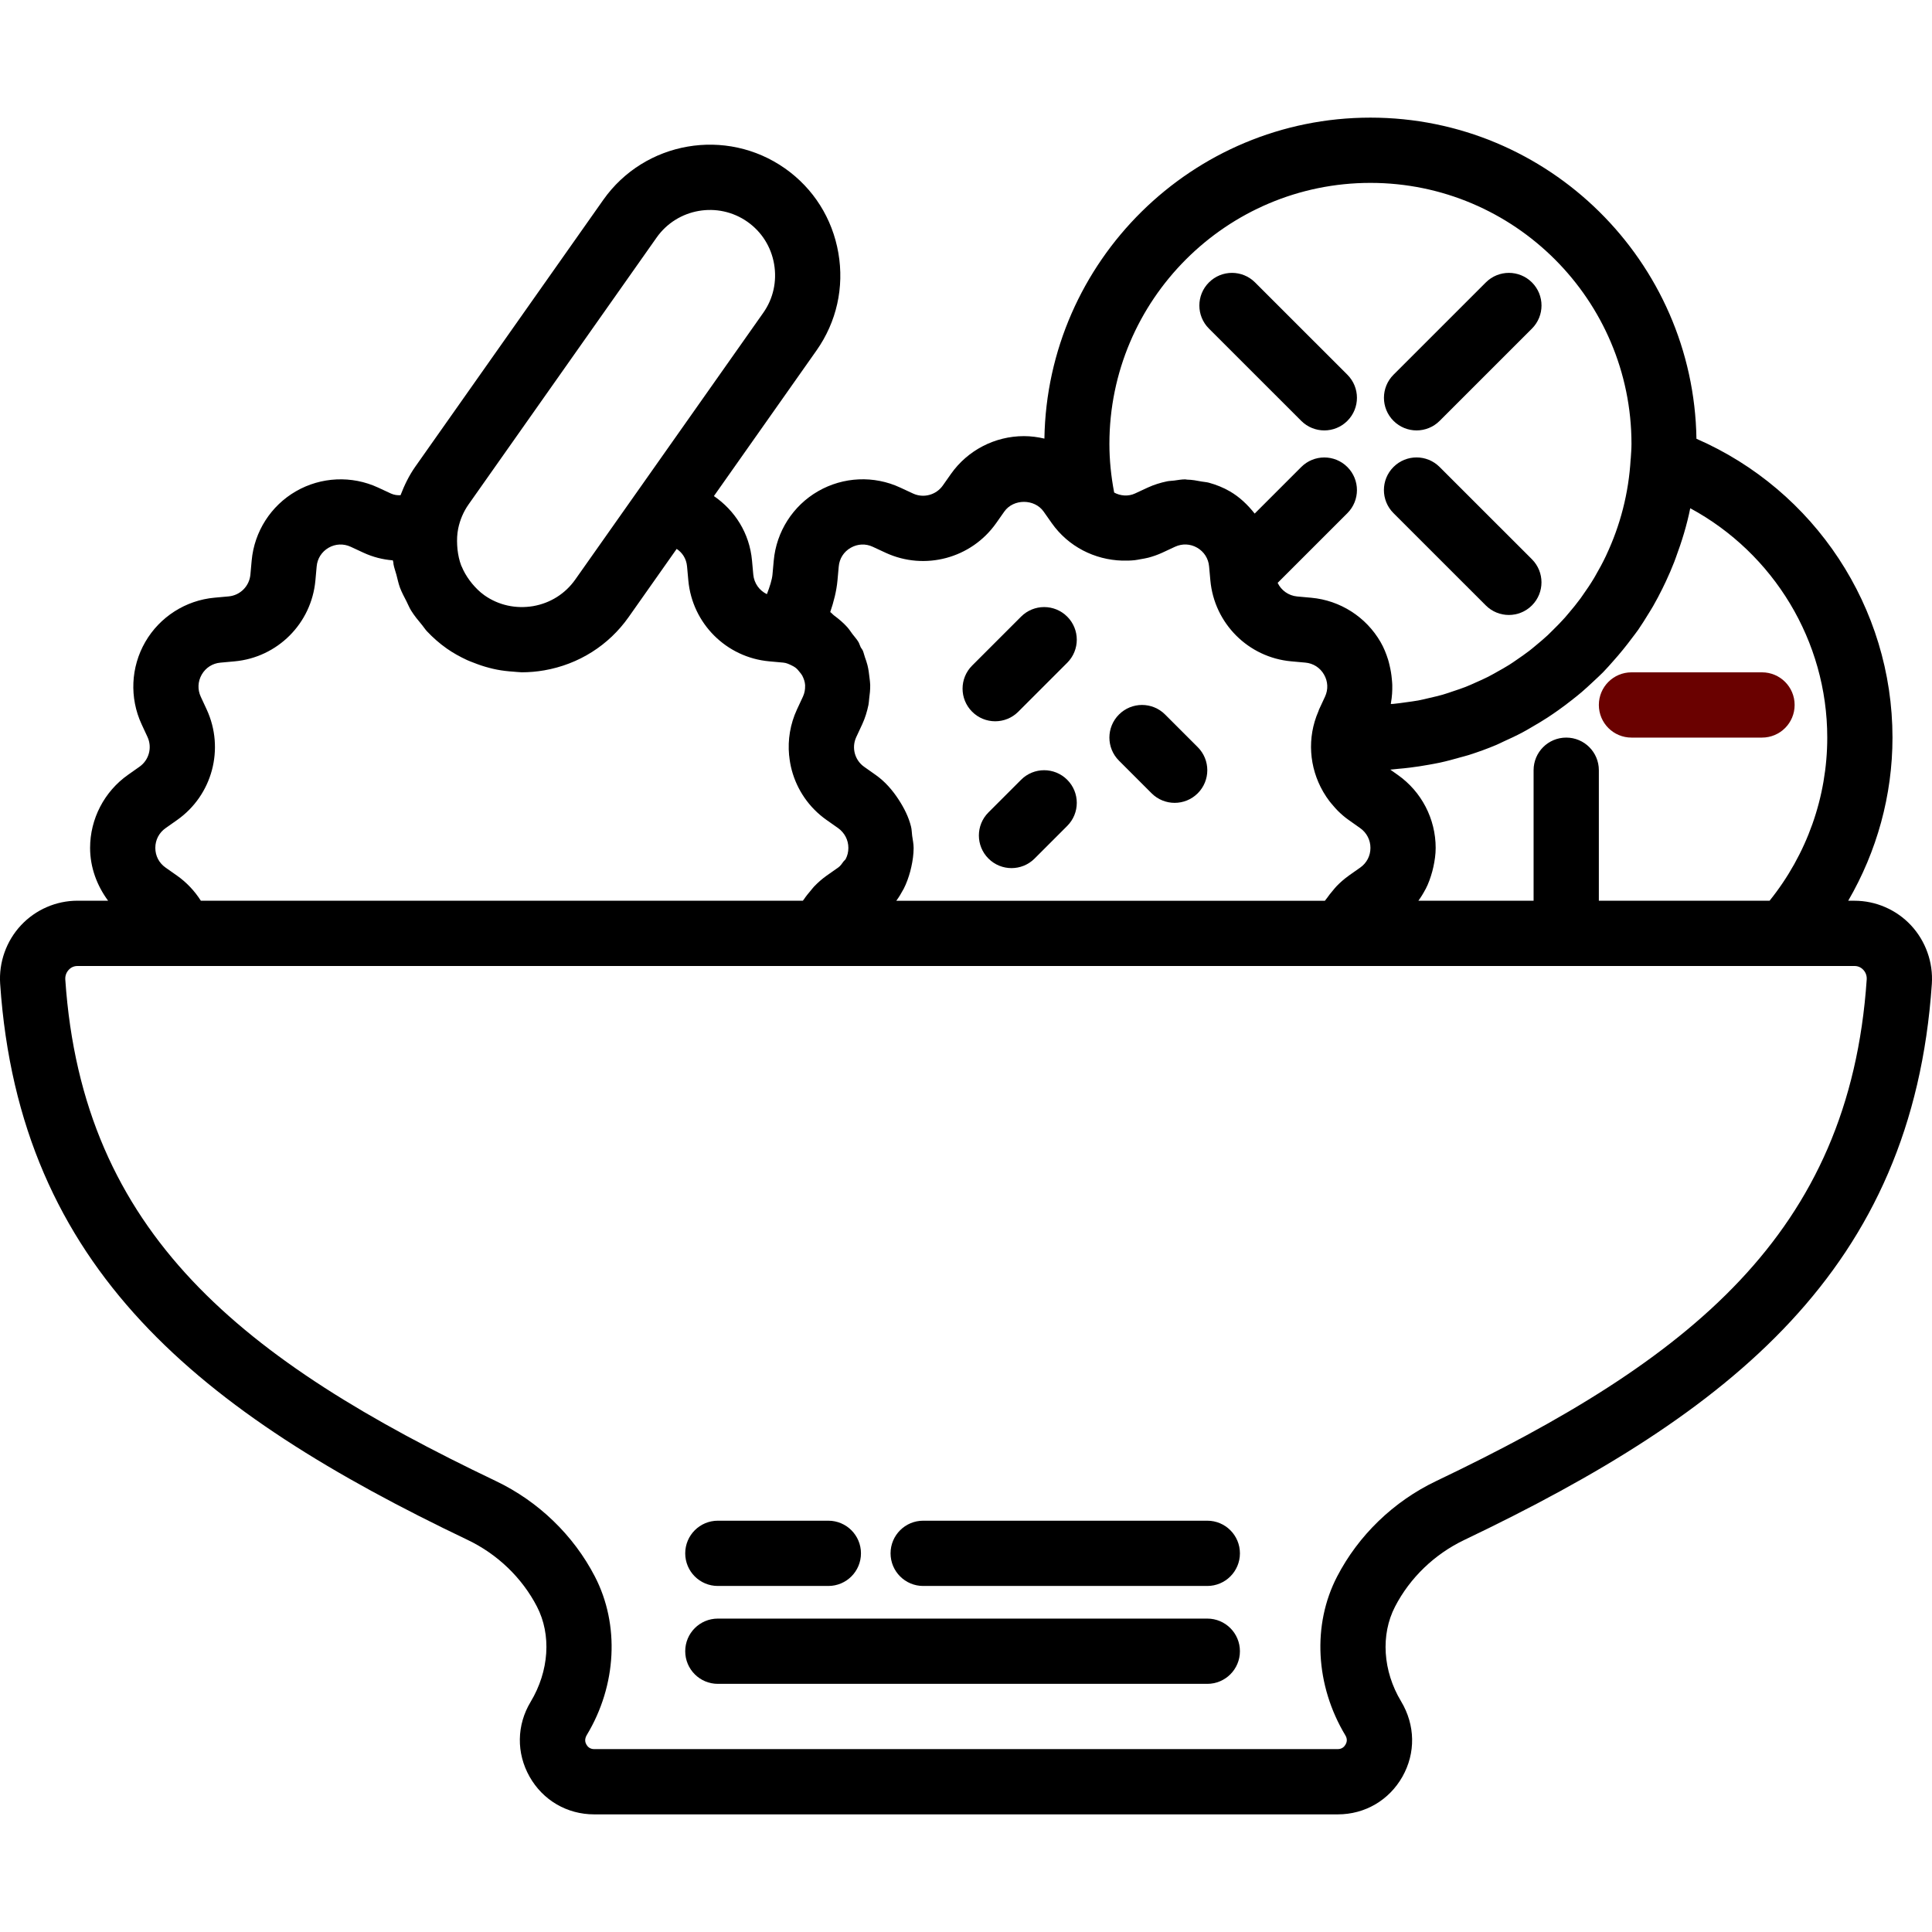
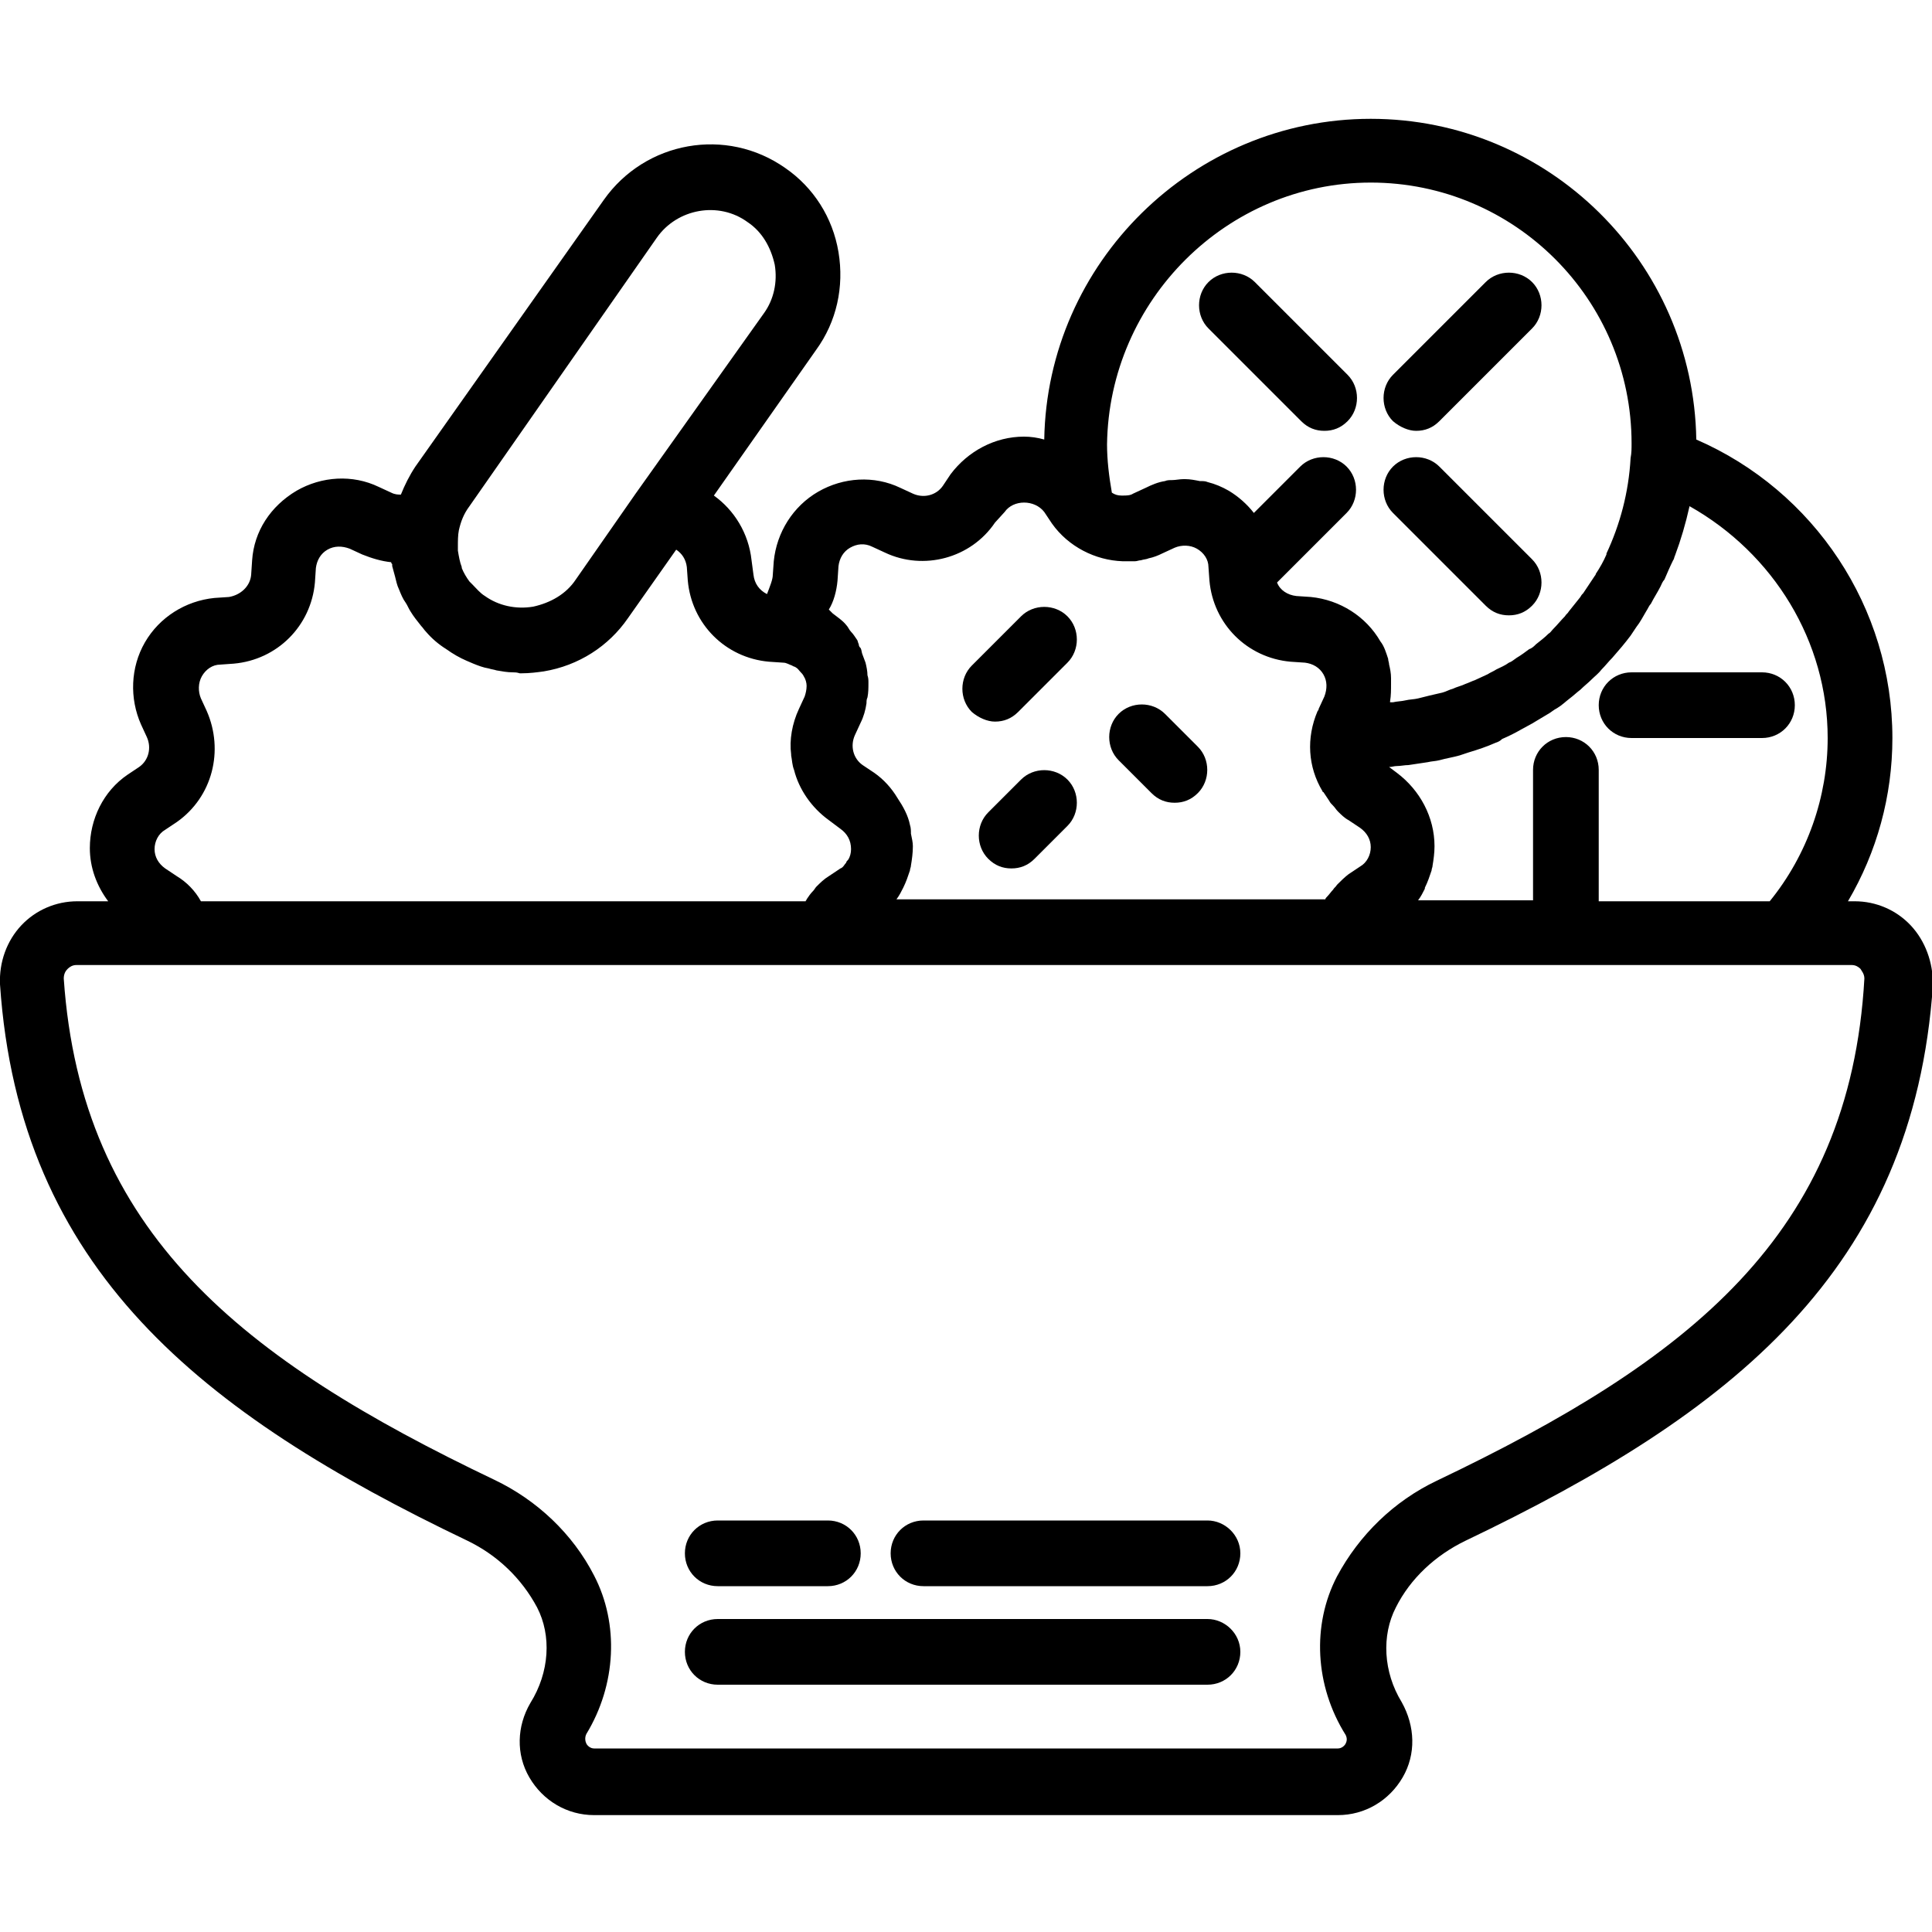
- <svg xmlns="http://www.w3.org/2000/svg" version="1.1" id="Capa_1" x="0px" y="0px" viewBox="0 0 59.21 59.21" style="enable-background:new 0 0 59.21 59.21;" xml:space="preserve" width="512px" height="512px">
+ <svg xmlns="http://www.w3.org/2000/svg" version="1.1" id="Layer_1" x="0px" y="0px" width="200px" height="200px" viewBox="0 0 200 200" style="enable-background:new 0 0 200 200;" xml:space="preserve">
+   <style type="text/css">
+ 	.st0{}
+ </style>
  <g>
-     <path d="M58.565,28.357c-0.447-0.478-1.077-0.752-1.729-0.752h-0.194c0.879-1.513,1.357-3.231,1.357-5   c0-3.989-2.386-7.58-6.008-9.158C51.906,8.007,47.46,3.605,42,3.605c-5.459,0-9.904,4.399-9.992,9.837   c-0.204-0.048-0.414-0.076-0.628-0.076c-0.889,0-1.726,0.434-2.237,1.16l-0.249,0.354c-0.205,0.29-0.59,0.395-0.912,0.245   l-0.392-0.182c-0.807-0.376-1.748-0.332-2.519,0.112s-1.278,1.239-1.358,2.124l-0.039,0.431c-0.014,0.154-0.082,0.369-0.171,0.599   c-0.229-0.109-0.393-0.333-0.417-0.6l-0.039-0.429c-0.076-0.84-0.525-1.536-1.168-1.977l3.147-4.466   c0.613-0.871,0.851-1.932,0.667-2.986c-0.183-1.056-0.763-1.975-1.633-2.588c-1.804-1.27-4.304-0.838-5.574,0.966l-5.76,8.175   c-0.192,0.273-0.334,0.569-0.451,0.873c-0.093,0.004-0.192-0.005-0.294-0.052l-0.392-0.182c-0.807-0.374-1.75-0.331-2.519,0.113   c-0.77,0.444-1.277,1.238-1.357,2.123l-0.039,0.431c-0.032,0.355-0.313,0.636-0.668,0.668l-0.43,0.039   c-0.885,0.08-1.68,0.588-2.124,1.357c-0.445,0.771-0.487,1.712-0.113,2.521l0.181,0.39c0.15,0.324,0.047,0.708-0.245,0.913   l-0.353,0.249c-0.727,0.513-1.161,1.35-1.161,2.239c0,0.593,0.208,1.153,0.552,1.618H2.373c-0.652,0-1.282,0.274-1.729,0.752   c-0.451,0.482-0.684,1.138-0.639,1.797C0.597,38.9,6.161,43.292,14.334,47.195c0.912,0.436,1.665,1.16,2.122,2.042   c0.446,0.862,0.375,1.974-0.194,2.92c-0.429,0.712-0.441,1.569-0.032,2.293c0.409,0.724,1.149,1.155,1.98,1.155H41   c0.831,0,1.571-0.432,1.98-1.155c0.409-0.724,0.397-1.581-0.042-2.311c-0.559-0.929-0.629-2.04-0.184-2.901   c0.456-0.882,1.209-1.607,2.122-2.043c8.171-3.903,13.736-8.294,14.329-17.041C59.249,29.494,59.015,28.839,58.565,28.357z    M56,22.605c0,1.82-0.625,3.579-1.768,5H49v-4c0-0.553-0.447-1-1-1s-1,0.447-1,1v4h-3.531c0.081-0.11,0.151-0.226,0.214-0.346   c0.003-0.005,0.007-0.01,0.01-0.015c0.088-0.17,0.151-0.352,0.202-0.537c0.013-0.046,0.024-0.092,0.034-0.14   c0.041-0.19,0.07-0.383,0.07-0.581c0-0.89-0.434-1.726-1.16-2.236l-0.23-0.163c0.08-0.005,0.157-0.018,0.236-0.024   c0.12-0.01,0.24-0.022,0.359-0.037c0.197-0.024,0.392-0.054,0.585-0.089c0.114-0.021,0.229-0.04,0.342-0.065   c0.208-0.045,0.413-0.101,0.616-0.159c0.091-0.026,0.183-0.047,0.273-0.076c0.285-0.091,0.564-0.192,0.837-0.307   c0.076-0.032,0.148-0.07,0.222-0.104c0.198-0.089,0.395-0.181,0.586-0.283c0.107-0.057,0.211-0.119,0.315-0.18   c0.153-0.089,0.305-0.179,0.453-0.276c0.11-0.072,0.218-0.146,0.325-0.222c0.135-0.096,0.268-0.196,0.398-0.298   c0.107-0.084,0.213-0.167,0.316-0.255c0.123-0.105,0.24-0.215,0.358-0.325c0.101-0.094,0.203-0.187,0.3-0.285   c0.111-0.113,0.214-0.233,0.319-0.351c0.199-0.223,0.387-0.454,0.566-0.695c0.063-0.085,0.13-0.167,0.191-0.255   c0.109-0.157,0.209-0.32,0.309-0.482c0.05-0.082,0.102-0.163,0.15-0.247c0.101-0.175,0.194-0.354,0.284-0.535   c0.035-0.072,0.07-0.143,0.104-0.216c0.093-0.199,0.18-0.4,0.26-0.606c0.017-0.044,0.033-0.09,0.049-0.134   c0.181-0.487,0.335-0.987,0.439-1.505C54.355,16.957,56,19.644,56,22.605z M42,5.605c4.411,0,8,3.589,8,8   c0,0.151-0.013,0.299-0.022,0.448c0,0-0.003,0.006-0.003,0.01c-0.059,1.051-0.321,2.044-0.745,2.945   c-0.004,0.009-0.008,0.018-0.012,0.027c-0.098,0.207-0.206,0.407-0.321,0.604c-0.014,0.024-0.027,0.048-0.041,0.072   c-0.107,0.179-0.223,0.353-0.344,0.522c-0.026,0.037-0.051,0.074-0.077,0.11c-0.113,0.154-0.234,0.302-0.358,0.447   c-0.039,0.046-0.077,0.093-0.117,0.138c-0.117,0.132-0.241,0.257-0.367,0.381c-0.052,0.052-0.103,0.104-0.157,0.155   c-0.12,0.112-0.246,0.217-0.373,0.322c-0.065,0.054-0.129,0.109-0.196,0.16c-0.123,0.094-0.25,0.182-0.378,0.27   c-0.077,0.053-0.153,0.107-0.233,0.157c-0.125,0.079-0.254,0.15-0.383,0.222c-0.088,0.049-0.176,0.1-0.266,0.146   c-0.126,0.064-0.256,0.121-0.385,0.178c-0.099,0.044-0.197,0.09-0.298,0.129c-0.127,0.05-0.257,0.093-0.387,0.136   c-0.109,0.037-0.216,0.075-0.327,0.107c-0.126,0.037-0.256,0.065-0.385,0.095c-0.119,0.028-0.237,0.058-0.358,0.081   c-0.125,0.023-0.252,0.038-0.378,0.056c-0.129,0.018-0.257,0.037-0.387,0.049c-0.025,0.002-0.051,0.002-0.077,0.004l0-0.001   c0.002-0.013,0.002-0.025,0.004-0.038c0.033-0.181,0.044-0.364,0.04-0.547c-0.001-0.059-0.008-0.116-0.013-0.175   c-0.012-0.144-0.036-0.285-0.07-0.425c-0.014-0.056-0.025-0.112-0.043-0.167c-0.059-0.188-0.132-0.373-0.233-0.547   c-0.445-0.77-1.239-1.277-2.124-1.357l-0.431-0.039c-0.265-0.024-0.489-0.187-0.599-0.417l2.137-2.136   c0.391-0.391,0.391-1.023,0-1.414s-1.023-0.391-1.414,0l-1.427,1.427c-0.211-0.267-0.459-0.507-0.761-0.682   c-0.202-0.117-0.417-0.202-0.637-0.263c-0.074-0.021-0.149-0.023-0.224-0.037c-0.15-0.029-0.298-0.056-0.45-0.059   c-0.019,0-0.038-0.008-0.057-0.008c-0.115,0-0.228,0.022-0.342,0.037c-0.071,0.009-0.142,0.009-0.212,0.023   c-0.204,0.042-0.404,0.104-0.597,0.193l-0.39,0.181c-0.1,0.046-0.206,0.064-0.313,0.06c-0.006,0-0.011-0.001-0.017-0.001   c-0.105-0.007-0.21-0.036-0.306-0.089C34.049,14.589,34,14.089,34,13.605C34,9.194,37.588,5.605,42,5.605z M25.666,17.791   l0.039-0.431c0.021-0.242,0.155-0.451,0.366-0.572c0.21-0.121,0.458-0.134,0.678-0.03l0.394,0.183   c1.199,0.554,2.625,0.171,3.386-0.908l0.249-0.354c0.281-0.399,0.927-0.396,1.206-0.001l0.249,0.354   c0.51,0.723,1.318,1.124,2.157,1.149c0.01,0,0.019,0,0.029,0c0.121,0.002,0.243,0,0.364-0.014c0.057-0.006,0.113-0.019,0.17-0.029   c0.082-0.015,0.163-0.026,0.244-0.048c0.144-0.039,0.286-0.088,0.424-0.152l0.391-0.182c0.221-0.102,0.469-0.091,0.678,0.03   c0.21,0.122,0.344,0.33,0.365,0.573l0.039,0.429c0.12,1.318,1.163,2.362,2.48,2.48l0.43,0.039c0.243,0.021,0.452,0.155,0.573,0.366   c0.122,0.21,0.133,0.458,0.031,0.677l-0.184,0.396c-0.008,0.018-0.011,0.034-0.018,0.052c-0.356,0.816-0.282,1.723,0.14,2.457   c0.006,0.01,0.012,0.021,0.018,0.031c0.054,0.091,0.111,0.178,0.176,0.263c0.035,0.047,0.074,0.09,0.112,0.135   c0.049,0.056,0.096,0.114,0.15,0.166c0.102,0.101,0.211,0.196,0.331,0.28l0.355,0.251C41.886,25.523,42,25.743,42,25.986   s-0.114,0.462-0.312,0.602l-0.356,0.25c-0.003,0.002-0.005,0.005-0.009,0.008c-0.13,0.093-0.249,0.198-0.36,0.312   c-0.044,0.045-0.082,0.096-0.123,0.144c-0.06,0.071-0.119,0.143-0.171,0.22c-0.02,0.029-0.046,0.054-0.065,0.084H27.469   c0.081-0.11,0.151-0.227,0.215-0.347c0.003-0.005,0.006-0.009,0.009-0.014c0.088-0.171,0.152-0.353,0.203-0.539   c0.013-0.046,0.023-0.091,0.033-0.137c0.042-0.189,0.07-0.382,0.071-0.579l0-0.002l0,0l0,0c0-0.128-0.028-0.25-0.045-0.375   c-0.013-0.092-0.011-0.187-0.034-0.277c-0.073-0.298-0.212-0.571-0.378-0.827c-0.188-0.289-0.415-0.554-0.704-0.758l-0.354-0.25   c-0.291-0.205-0.393-0.588-0.244-0.91l0.183-0.393c0.089-0.192,0.15-0.393,0.192-0.597c0.013-0.061,0.013-0.122,0.021-0.183   c0.02-0.144,0.035-0.287,0.032-0.431c-0.002-0.075-0.014-0.149-0.022-0.224c-0.014-0.129-0.031-0.257-0.063-0.383   c-0.021-0.082-0.049-0.16-0.077-0.24c-0.024-0.066-0.036-0.135-0.064-0.2c-0.017-0.039-0.047-0.068-0.066-0.105   c-0.025-0.051-0.038-0.106-0.066-0.156c-0.053-0.091-0.125-0.166-0.188-0.25c-0.052-0.07-0.098-0.143-0.156-0.208   c-0.121-0.135-0.259-0.25-0.403-0.357c-0.043-0.032-0.075-0.077-0.12-0.106C25.548,18.454,25.636,18.12,25.666,17.791z    M20.122,7.282c0.635-0.902,1.886-1.118,2.787-0.483c0.434,0.306,0.724,0.766,0.815,1.294c0.091,0.529-0.026,1.06-0.332,1.493   l-3.901,5.536c0,0-0.001,0-0.001,0.001l-1.859,2.637c-0.306,0.435-0.765,0.725-1.293,0.816c-0.527,0.088-1.059-0.026-1.493-0.333   c-0.002-0.001-0.003-0.003-0.005-0.004c-0.143-0.101-0.263-0.224-0.372-0.354c-0.028-0.033-0.054-0.068-0.08-0.103   c-0.095-0.131-0.177-0.27-0.238-0.419c-0.004-0.01-0.01-0.018-0.014-0.028c-0.061-0.158-0.095-0.325-0.115-0.495   c-0.005-0.043-0.007-0.086-0.01-0.129c-0.009-0.17-0.004-0.343,0.032-0.516c0.055-0.262,0.16-0.513,0.318-0.737L20.122,7.282z    M5.427,26.837l-0.354-0.249c-0.199-0.14-0.313-0.359-0.313-0.603s0.114-0.463,0.313-0.604l0.352-0.248   c1.083-0.761,1.465-2.186,0.909-3.39l-0.181-0.39c-0.103-0.221-0.091-0.469,0.03-0.68c0.122-0.21,0.33-0.344,0.573-0.365   l0.429-0.039c1.318-0.118,2.361-1.161,2.481-2.479l0.039-0.431c0.021-0.242,0.155-0.45,0.365-0.572   c0.209-0.121,0.458-0.132,0.678-0.03l0.394,0.183c0.286,0.132,0.589,0.209,0.897,0.233c0.003,0.021,0.012,0.042,0.016,0.063   c0.003,0.018,0.001,0.036,0.004,0.053c0.02,0.114,0.062,0.219,0.091,0.33c0.034,0.129,0.06,0.26,0.106,0.386   c0.055,0.148,0.131,0.285,0.202,0.425c0.048,0.094,0.085,0.191,0.141,0.281c0.098,0.159,0.218,0.303,0.338,0.447   c0.051,0.061,0.091,0.128,0.145,0.186c0.184,0.195,0.387,0.375,0.611,0.532c0.197,0.139,0.407,0.253,0.621,0.353   c0.068,0.031,0.137,0.056,0.207,0.083c0.153,0.061,0.308,0.113,0.467,0.154c0.08,0.021,0.159,0.041,0.241,0.056   c0.169,0.033,0.34,0.052,0.513,0.063c0.065,0.004,0.128,0.014,0.193,0.015c0.017,0,0.033,0.004,0.05,0.004   c0.231,0,0.463-0.02,0.695-0.06c1.055-0.184,1.974-0.764,2.587-1.634l1.471-2.088c0.167,0.111,0.296,0.291,0.318,0.537l0.039,0.429   c0.12,1.318,1.163,2.361,2.48,2.48l0.43,0.039c0.094,0.008,0.176,0.047,0.256,0.086c0.039,0.02,0.078,0.038,0.113,0.065   c0.054,0.04,0.098,0.092,0.139,0.146c0.026,0.034,0.055,0.065,0.075,0.104c0.048,0.094,0.082,0.193,0.087,0.295   c0,0.004-0.001,0.01-0.001,0.014c0.004,0.112-0.017,0.226-0.066,0.332l-0.183,0.393c-0.209,0.451-0.285,0.933-0.242,1.4   c0.001,0.006,0.003,0.012,0.003,0.019c0.015,0.149,0.04,0.296,0.079,0.441c0.161,0.602,0.527,1.148,1.067,1.528l0.243,0.171   l0.111,0.078C25.886,25.524,26,25.743,26,25.986c0,0.122-0.028,0.237-0.082,0.34c-0.015,0.03-0.047,0.048-0.067,0.076   c-0.048,0.068-0.094,0.137-0.165,0.187l-0.013,0.009l-0.342,0.24c-0.137,0.097-0.263,0.209-0.379,0.329   c-0.036,0.037-0.065,0.079-0.098,0.117c-0.076,0.088-0.149,0.178-0.214,0.275c-0.011,0.016-0.026,0.03-0.036,0.046H6.156   C5.965,27.305,5.718,27.042,5.427,26.837z M44.014,45.39c-1.303,0.622-2.381,1.662-3.037,2.929   c-0.763,1.474-0.668,3.333,0.257,4.869c0.068,0.114,0.04,0.214,0.003,0.277c-0.036,0.063-0.106,0.14-0.239,0.14H18.21   c-0.132,0-0.203-0.076-0.239-0.14c-0.036-0.063-0.065-0.163,0.014-0.295c0.915-1.519,1.01-3.378,0.247-4.853   c-0.655-1.267-1.734-2.307-3.036-2.928C7.441,41.687,2.529,37.824,2.001,30.019c-0.01-0.149,0.062-0.25,0.105-0.297   c0.05-0.054,0.137-0.117,0.268-0.117h3.146h19.722h16h0.063h13.389h2.143c0.13,0,0.217,0.063,0.268,0.117   c0.043,0.047,0.115,0.147,0.104,0.297C56.68,37.824,51.768,41.687,44.014,45.39z" />
-     <path d="M37,46.605h-8.707c-0.552,0-1,0.447-1,1s0.448,1,1,1H37c0.552,0,1-0.447,1-1S37.552,46.605,37,46.605z" />
-     <path d="M22,48.605h3.386c0.552,0,1-0.447,1-1s-0.448-1-1-1H22c-0.552,0-1,0.447-1,1S21.447,48.605,22,48.605z" />
-     <path d="M37,49.605H22c-0.552,0-1,0.447-1,1s0.448,1,1,1h15c0.552,0,1-0.447,1-1S37.552,49.605,37,49.605z" />
-     <path d="M39.879,12.898c0.195,0.195,0.451,0.293,0.707,0.293s0.512-0.098,0.707-0.293c0.391-0.391,0.391-1.023,0-1.414   l-2.829-2.828c-0.391-0.391-1.023-0.391-1.414,0s-0.391,1.023,0,1.414L39.879,12.898z" />
-     <path d="M45.535,18.554c0.195,0.195,0.451,0.293,0.707,0.293s0.512-0.098,0.707-0.293c0.391-0.391,0.39-1.023,0-1.414l-2.829-2.828   c-0.391-0.391-1.023-0.391-1.414,0s-0.391,1.023,0,1.414L45.535,18.554z" />
-     <path d="M43.414,13.191c0.256,0,0.512-0.098,0.707-0.293l2.829-2.828c0.39-0.391,0.391-1.023,0-1.414   c-0.391-0.391-1.023-0.391-1.414,0l-2.829,2.828c-0.391,0.391-0.391,1.023,0,1.414C42.902,13.093,43.158,13.191,43.414,13.191z" />
-     <path d="M49,21.605c0,0.553,0.447,1,1,1h4c0.553,0,1-0.447,1-1s-0.447-1-1-1h-4C49.447,20.605,49,21.052,49,21.605z" fill="#6a0100" />
-     <path d="M30.5,22.105c0.256,0,0.512-0.098,0.707-0.293l1.5-1.5c0.391-0.391,0.391-1.023,0-1.414s-1.023-0.391-1.414,0l-1.5,1.5   c-0.391,0.391-0.391,1.023,0,1.414C29.988,22.007,30.244,22.105,30.5,22.105z" />
-     <path d="M35.293,24.312c0.195,0.195,0.451,0.293,0.707,0.293s0.512-0.098,0.707-0.293c0.391-0.391,0.391-1.023,0-1.414l-1-1   c-0.391-0.391-1.023-0.391-1.414,0s-0.391,1.023,0,1.414L35.293,24.312z" />
-     <path d="M31.293,23.898l-1,1c-0.391,0.391-0.391,1.023,0,1.414c0.195,0.195,0.451,0.293,0.707,0.293s0.512-0.098,0.707-0.293l1-1   c0.391-0.391,0.391-1.023,0-1.414S31.683,23.507,31.293,23.898z" />
+     <path class="st0" d="M197.8,95.8c-1.5-1.6-3.6-2.5-5.8-2.5h-0.7c3-5.1,4.6-10.9,4.6-16.9c0-13.5-8.1-25.6-20.3-30.9   c-0.3-18.4-15.3-33.2-33.7-33.2c-18.4,0-33.5,14.9-33.8,33.2c-0.7-0.2-1.4-0.3-2.1-0.3c-3,0-5.8,1.5-7.6,3.9l-0.8,1.2   c-0.7,1-2,1.3-3.1,0.8l-1.3-0.6c-2.7-1.3-5.9-1.1-8.5,0.4c-2.6,1.5-4.3,4.2-4.6,7.2L80,59.5c0,0.5-0.3,1.2-0.6,2   c-0.8-0.4-1.3-1.1-1.4-2L77.8,58c-0.3-2.8-1.8-5.2-3.9-6.7l10.6-15.1c2.1-2.9,2.9-6.5,2.3-10.1c-0.6-3.6-2.6-6.7-5.5-8.7   c-6.1-4.3-14.5-2.8-18.8,3.3L43,48.3c-0.6,0.9-1.1,1.9-1.5,2.9c-0.3,0-0.6,0-1-0.2l-1.3-0.6c-2.7-1.3-5.9-1.1-8.5,0.4   C28,52.4,26.3,55,26.1,58l-0.1,1.5c-0.1,1.2-1.1,2.1-2.3,2.3l-1.5,0.1c-3,0.3-5.7,2-7.2,4.6c-1.5,2.6-1.6,5.8-0.4,8.5l0.6,1.3   c0.5,1.1,0.2,2.4-0.8,3.1l-1.2,0.8c-2.5,1.7-3.9,4.6-3.9,7.6c0,2,0.7,3.9,1.9,5.5H8c-2.2,0-4.3,0.9-5.8,2.5   c-1.5,1.6-2.3,3.8-2.2,6.1c2,29.5,20.8,44.4,48.4,57.6c3.1,1.5,5.6,3.9,7.2,6.9c1.5,2.9,1.3,6.7-0.7,9.9c-1.4,2.4-1.5,5.3-0.1,7.7   s3.9,3.9,6.7,3.9h77c2.8,0,5.3-1.5,6.7-3.9c1.4-2.4,1.3-5.3-0.1-7.8c-1.9-3.1-2.1-6.9-0.6-9.8c1.5-3,4.1-5.4,7.2-6.9   c27.6-13.2,46.4-28,48.4-57.6C200.1,99.6,199.3,97.4,197.8,95.8z M189.2,76.4c0,6.1-2.1,12.1-6,16.9h-17.7V79.7   c0-1.9-1.5-3.4-3.4-3.4c-1.9,0-3.4,1.5-3.4,3.4v13.5h-11.9c0.3-0.4,0.5-0.8,0.7-1.2c0,0,0,0,0-0.1c0.3-0.6,0.5-1.2,0.7-1.8   c0-0.2,0.1-0.3,0.1-0.5c0.1-0.6,0.2-1.3,0.2-2c0-3-1.5-5.8-3.9-7.6l-0.8-0.6c0.3,0,0.5-0.1,0.8-0.1c0.4,0,0.8-0.1,1.2-0.1   c0.7-0.1,1.3-0.2,2-0.3c0.4-0.1,0.8-0.1,1.2-0.2c0.7-0.2,1.4-0.3,2.1-0.5c0.3-0.1,0.6-0.2,0.9-0.3c1-0.3,1.9-0.6,2.8-1   c0.3-0.1,0.5-0.2,0.7-0.4c0.7-0.3,1.3-0.6,2-1c0.4-0.2,0.7-0.4,1.1-0.6c0.5-0.3,1-0.6,1.5-0.9c0.4-0.2,0.7-0.5,1.1-0.7   c0.5-0.3,0.9-0.7,1.3-1c0.4-0.3,0.7-0.6,1.1-0.9c0.4-0.4,0.8-0.7,1.2-1.1c0.3-0.3,0.7-0.6,1-1c0.4-0.4,0.7-0.8,1.1-1.2   c0.7-0.8,1.3-1.5,1.9-2.3c0.2-0.3,0.4-0.6,0.6-0.9c0.4-0.5,0.7-1.1,1-1.6c0.2-0.3,0.3-0.6,0.5-0.8c0.3-0.6,0.7-1.2,1-1.8   c0.1-0.2,0.2-0.5,0.4-0.7c0.3-0.7,0.6-1.4,0.9-2c0.1-0.1,0.1-0.3,0.2-0.5c0.6-1.6,1.1-3.3,1.5-5.1   C183.6,57.3,189.2,66.4,189.2,76.4z M141.9,18.9c14.9,0,27,12.1,27,27c0,0.5,0,1-0.1,1.5c0,0,0,0,0,0c-0.2,3.6-1.1,6.9-2.5,9.9   c0,0,0,0.1,0,0.1c-0.3,0.7-0.7,1.4-1.1,2c0,0.1-0.1,0.2-0.1,0.2c-0.4,0.6-0.8,1.2-1.2,1.8c-0.1,0.1-0.2,0.2-0.3,0.4   c-0.4,0.5-0.8,1-1.2,1.5c-0.1,0.2-0.3,0.3-0.4,0.5c-0.4,0.4-0.8,0.9-1.2,1.3c-0.2,0.2-0.3,0.4-0.5,0.5c-0.4,0.4-0.8,0.7-1.3,1.1   c-0.2,0.2-0.4,0.4-0.7,0.5c-0.4,0.3-0.8,0.6-1.3,0.9c-0.3,0.2-0.5,0.4-0.8,0.5c-0.4,0.3-0.9,0.5-1.3,0.7c-0.3,0.2-0.6,0.3-0.9,0.5   c-0.4,0.2-0.9,0.4-1.3,0.6c-0.3,0.1-0.7,0.3-1,0.4c-0.4,0.2-0.9,0.3-1.3,0.5c-0.4,0.1-0.7,0.3-1.1,0.4c-0.4,0.1-0.9,0.2-1.3,0.3   c-0.4,0.1-0.8,0.2-1.2,0.3c-0.4,0.1-0.9,0.1-1.3,0.2c-0.4,0.1-0.9,0.1-1.3,0.2c-0.1,0-0.2,0-0.3,0v0c0,0,0-0.1,0-0.1   c0.1-0.6,0.1-1.2,0.1-1.8c0-0.2,0-0.4,0-0.6c0-0.5-0.1-1-0.2-1.4c0-0.2-0.1-0.4-0.1-0.6c-0.2-0.6-0.4-1.3-0.8-1.8   c-1.5-2.6-4.2-4.3-7.2-4.6l-1.5-0.1c-0.9-0.1-1.7-0.6-2-1.4l7.2-7.2c1.3-1.3,1.3-3.5,0-4.8c-1.3-1.3-3.5-1.3-4.8,0l-4.8,4.8   c-0.7-0.9-1.6-1.7-2.6-2.3c-0.7-0.4-1.4-0.7-2.2-0.9c-0.2-0.1-0.5-0.1-0.8-0.1c-0.5-0.1-1-0.2-1.5-0.2c-0.1,0-0.1,0-0.2,0   c-0.4,0-0.8,0.1-1.2,0.1c-0.2,0-0.5,0-0.7,0.1c-0.7,0.1-1.4,0.4-2,0.7l-1.3,0.6c-0.3,0.2-0.7,0.2-1.1,0.2c0,0,0,0-0.1,0   c-0.4,0-0.7-0.1-1-0.3c-0.3-1.7-0.5-3.4-0.5-5C114.8,31.1,127,18.9,141.9,18.9z M86.7,60.1l0.1-1.5c0.1-0.8,0.5-1.5,1.2-1.9   c0.7-0.4,1.5-0.5,2.3-0.1l1.3,0.6c4,1.9,8.9,0.6,11.4-3.1L104,53c0.9-1.3,3.1-1.3,4.1,0l0.8,1.2c1.7,2.4,4.5,3.8,7.3,3.9   c0,0,0.1,0,0.1,0c0.4,0,0.8,0,1.2,0c0.2,0,0.4-0.1,0.6-0.1c0.3-0.1,0.6-0.1,0.8-0.2c0.5-0.1,1-0.3,1.4-0.5l1.3-0.6   c0.7-0.3,1.6-0.3,2.3,0.1c0.7,0.4,1.2,1.1,1.2,1.9l0.1,1.4c0.4,4.5,3.9,8,8.4,8.4l1.5,0.1c0.8,0.1,1.5,0.5,1.9,1.2   c0.4,0.7,0.4,1.5,0.1,2.3l-0.6,1.3c0,0.1,0,0.1-0.1,0.2c-1.2,2.8-1,5.8,0.5,8.3c0,0,0,0.1,0.1,0.1c0.2,0.3,0.4,0.6,0.6,0.9   c0.1,0.2,0.2,0.3,0.4,0.5c0.2,0.2,0.3,0.4,0.5,0.6c0.3,0.3,0.7,0.7,1.1,0.9l1.2,0.8c0.7,0.5,1.1,1.2,1.1,2c0,0.8-0.4,1.6-1.1,2   l-1.2,0.8c0,0,0,0,0,0c-0.4,0.3-0.8,0.7-1.2,1.1c-0.1,0.2-0.3,0.3-0.4,0.5c-0.2,0.2-0.4,0.5-0.6,0.7c-0.1,0.1-0.2,0.2-0.2,0.3H92.8   c0.3-0.4,0.5-0.8,0.7-1.2c0,0,0,0,0,0c0.3-0.6,0.5-1.2,0.7-1.8c0-0.2,0.1-0.3,0.1-0.5c0.1-0.6,0.2-1.3,0.2-2v0l0,0l0,0   c0-0.4-0.1-0.8-0.2-1.3c0-0.3,0-0.6-0.1-0.9c-0.2-1-0.7-1.9-1.3-2.8c-0.6-1-1.4-1.9-2.4-2.6l-1.2-0.8c-1-0.7-1.3-2-0.8-3.1l0.6-1.3   c0.3-0.6,0.5-1.3,0.6-2c0-0.2,0-0.4,0.1-0.6c0.1-0.5,0.1-1,0.1-1.5c0-0.3,0-0.5-0.1-0.8c0-0.4-0.1-0.9-0.2-1.3   c-0.1-0.3-0.2-0.5-0.3-0.8c-0.1-0.2-0.1-0.5-0.2-0.7c-0.1-0.1-0.2-0.2-0.2-0.4c-0.1-0.2-0.1-0.4-0.2-0.5c-0.2-0.3-0.4-0.6-0.6-0.8   c-0.2-0.2-0.3-0.5-0.5-0.7c-0.4-0.5-0.9-0.8-1.4-1.2c-0.1-0.1-0.3-0.3-0.4-0.4C86.3,62.3,86.6,61.2,86.7,60.1z M68,24.6   c2.1-3,6.4-3.8,9.4-1.6c1.5,1,2.4,2.6,2.8,4.4c0.3,1.8-0.1,3.6-1.1,5L65.8,51.1c0,0,0,0,0,0L59.6,60c-1,1.5-2.6,2.4-4.4,2.8   c-1.8,0.3-3.6-0.1-5-1.1c0,0,0,0,0,0c-0.5-0.3-0.9-0.8-1.3-1.2c-0.1-0.1-0.2-0.2-0.3-0.3c-0.3-0.4-0.6-0.9-0.8-1.4c0,0,0-0.1,0-0.1   c-0.2-0.5-0.3-1.1-0.4-1.7c0-0.1,0-0.3,0-0.4c0-0.6,0-1.2,0.1-1.7c0.2-0.9,0.5-1.7,1.1-2.5L68,24.6z M18.3,90.7l-1.2-0.8   c-0.7-0.5-1.1-1.2-1.1-2s0.4-1.6,1.1-2l1.2-0.8c3.7-2.6,4.9-7.4,3.1-11.5l-0.6-1.3c-0.3-0.7-0.3-1.6,0.1-2.3   c0.4-0.7,1.1-1.2,1.9-1.2l1.4-0.1c4.5-0.4,8-3.9,8.4-8.4l0.1-1.5c0.1-0.8,0.5-1.5,1.2-1.9c0.7-0.4,1.5-0.4,2.3-0.1l1.3,0.6   c1,0.4,2,0.7,3,0.8c0,0.1,0,0.1,0.1,0.2c0,0.1,0,0.1,0,0.2c0.1,0.4,0.2,0.7,0.3,1.1c0.1,0.4,0.2,0.9,0.4,1.3c0.2,0.5,0.4,1,0.7,1.4   c0.2,0.3,0.3,0.6,0.5,0.9c0.3,0.5,0.7,1,1.1,1.5c0.2,0.2,0.3,0.4,0.5,0.6c0.6,0.7,1.3,1.3,2.1,1.8c0.7,0.5,1.4,0.9,2.1,1.2   c0.2,0.1,0.5,0.2,0.7,0.3c0.5,0.2,1,0.4,1.6,0.5c0.3,0.1,0.5,0.1,0.8,0.2c0.6,0.1,1.1,0.2,1.7,0.2c0.2,0,0.4,0,0.7,0.1   c0.1,0,0.1,0,0.2,0c0.8,0,1.6-0.1,2.3-0.2c3.6-0.6,6.7-2.6,8.7-5.5l5-7.1c0.6,0.4,1,1,1.1,1.8l0.1,1.4c0.4,4.5,3.9,8,8.4,8.4   l1.5,0.1c0.3,0,0.6,0.2,0.9,0.3c0.1,0.1,0.3,0.1,0.4,0.2c0.2,0.1,0.3,0.3,0.5,0.5c0.1,0.1,0.2,0.2,0.3,0.4c0.2,0.3,0.3,0.7,0.3,1   c0,0,0,0,0,0c0,0.4-0.1,0.8-0.2,1.1l-0.6,1.3c-0.7,1.5-1,3.2-0.8,4.7c0,0,0,0,0,0.1c0.1,0.5,0.1,1,0.3,1.5c0.5,2,1.8,3.9,3.6,5.2   l0.8,0.6l0.4,0.3c0.7,0.5,1.1,1.2,1.1,2.1c0,0.4-0.1,0.8-0.3,1.1c-0.1,0.1-0.2,0.2-0.2,0.3c-0.2,0.2-0.3,0.5-0.6,0.6l0,0l-1.2,0.8   c-0.5,0.3-0.9,0.7-1.3,1.1c-0.1,0.1-0.2,0.3-0.3,0.4c-0.3,0.3-0.5,0.6-0.7,0.9c0,0.1-0.1,0.1-0.1,0.2H20.8   C20.2,92.2,19.3,91.3,18.3,90.7z M148.7,153.3c-4.4,2.1-8,5.6-10.3,9.9c-2.6,5-2.3,11.3,0.9,16.4c0.2,0.4,0.1,0.7,0,0.9   c-0.1,0.2-0.4,0.5-0.8,0.5h-77c-0.4,0-0.7-0.3-0.8-0.5c-0.1-0.2-0.2-0.6,0-1c3.1-5.1,3.4-11.4,0.8-16.4c-2.2-4.3-5.9-7.8-10.3-9.9   c-26.2-12.5-42.8-25.6-44.6-51.9c0-0.5,0.2-0.8,0.4-1c0.2-0.2,0.5-0.4,0.9-0.4h10.6h66.6h54h0.2h45.2h7.2c0.4,0,0.7,0.2,0.9,0.4   c0.1,0.2,0.4,0.5,0.4,1C191.5,127.8,174.9,140.8,148.7,153.3z" />
+     <path class="st0" d="M125,157.4H95.6c-1.9,0-3.4,1.5-3.4,3.4s1.5,3.4,3.4,3.4H125c1.9,0,3.4-1.5,3.4-3.4S126.8,157.4,125,157.4z" />
+     <path class="st0" d="M74.3,164.2h11.4c1.9,0,3.4-1.5,3.4-3.4s-1.5-3.4-3.4-3.4H74.3c-1.9,0-3.4,1.5-3.4,3.4S72.4,164.2,74.3,164.2z   " />
+     <path class="st0" d="M125,167.6H74.3c-1.9,0-3.4,1.5-3.4,3.4c0,1.9,1.5,3.4,3.4,3.4H125c1.9,0,3.4-1.5,3.4-3.4   C128.4,169.1,126.8,167.6,125,167.6z" />
+     <path class="st0" d="M134.7,43.6c0.7,0.7,1.5,1,2.4,1c0.9,0,1.7-0.3,2.4-1c1.3-1.3,1.3-3.5,0-4.8l-9.6-9.6c-1.3-1.3-3.5-1.3-4.8,0   c-1.3,1.3-1.3,3.5,0,4.8L134.7,43.6z" />
+     <path class="st0" d="M153.8,62.7c0.7,0.7,1.5,1,2.4,1c0.9,0,1.7-0.3,2.4-1c1.3-1.3,1.3-3.5,0-4.8l-9.6-9.6c-1.3-1.3-3.5-1.3-4.8,0   c-1.3,1.3-1.3,3.5,0,4.8L153.8,62.7z" />
+     <path class="st0" d="M146.6,44.6c0.9,0,1.7-0.3,2.4-1l9.6-9.6c1.3-1.3,1.3-3.5,0-4.8c-1.3-1.3-3.5-1.3-4.8,0l-9.6,9.6   c-1.3,1.3-1.3,3.5,0,4.8C144.9,44.2,145.8,44.6,146.6,44.6z" />
+     <path class="st0" d="M165.5,73c0,1.9,1.5,3.4,3.4,3.4h13.5c1.9,0,3.4-1.5,3.4-3.4c0-1.9-1.5-3.4-3.4-3.4h-13.5   C167,69.6,165.5,71.1,165.5,73z" />
+     <path class="st0" d="M103,74.7c0.9,0,1.7-0.3,2.4-1l5.1-5.1c1.3-1.3,1.3-3.5,0-4.8c-1.3-1.3-3.5-1.3-4.8,0l-5.1,5.1   c-1.3,1.3-1.3,3.5,0,4.8C101.3,74.3,102.2,74.7,103,74.7z" />
+     <path class="st0" d="M119.2,82.1c0.7,0.7,1.5,1,2.4,1s1.7-0.3,2.4-1c1.3-1.3,1.3-3.5,0-4.8l-3.4-3.4c-1.3-1.3-3.5-1.3-4.8,0   s-1.3,3.5,0,4.8L119.2,82.1z" />
+     <path class="st0" d="M105.7,80.7l-3.4,3.4c-1.3,1.3-1.3,3.5,0,4.8c0.7,0.7,1.5,1,2.4,1s1.7-0.3,2.4-1l3.4-3.4   c1.3-1.3,1.3-3.5,0-4.8S107,79.4,105.7,80.7z" />
  </g>
-   <g>
- </g>
-   <g>
- </g>
-   <g>
- </g>
-   <g>
- </g>
-   <g>
- </g>
-   <g>
- </g>
-   <g>
- </g>
-   <g>
- </g>
-   <g>
- </g>
-   <g>
- </g>
-   <g>
- </g>
-   <g>
- </g>
-   <g>
- </g>
-   <g>
- </g>
-   <g>
- </g>
</svg>
